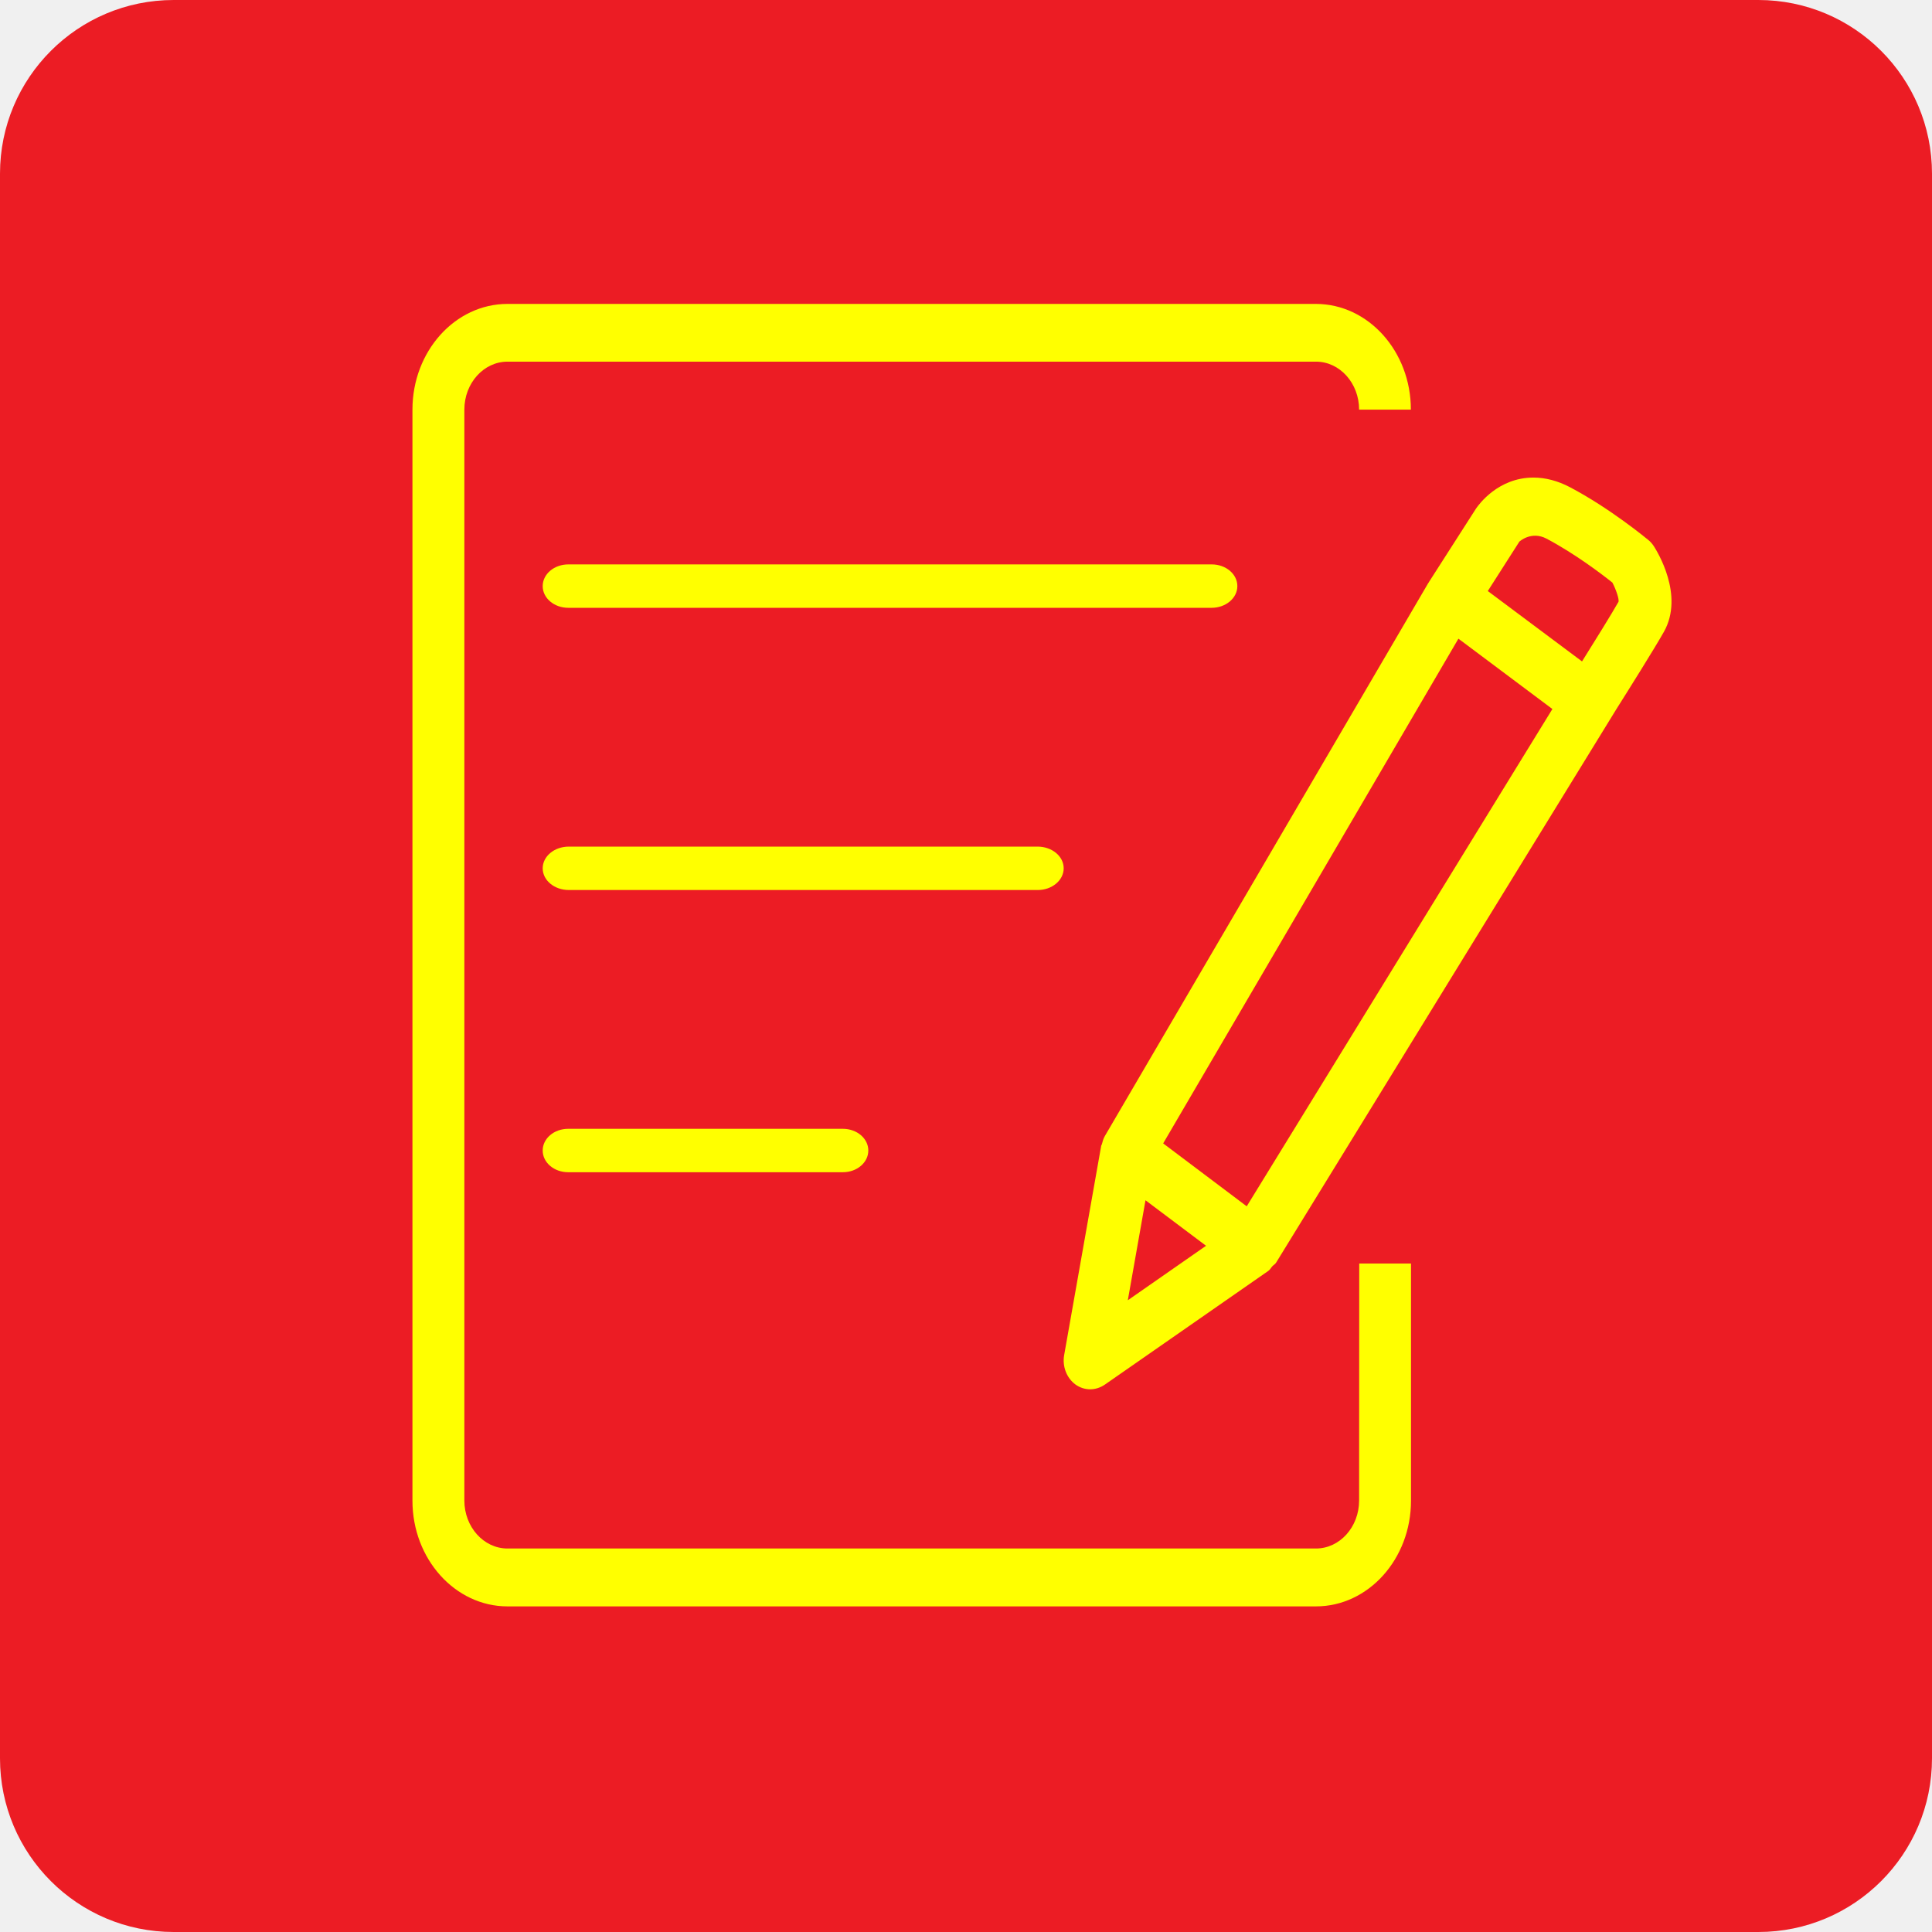
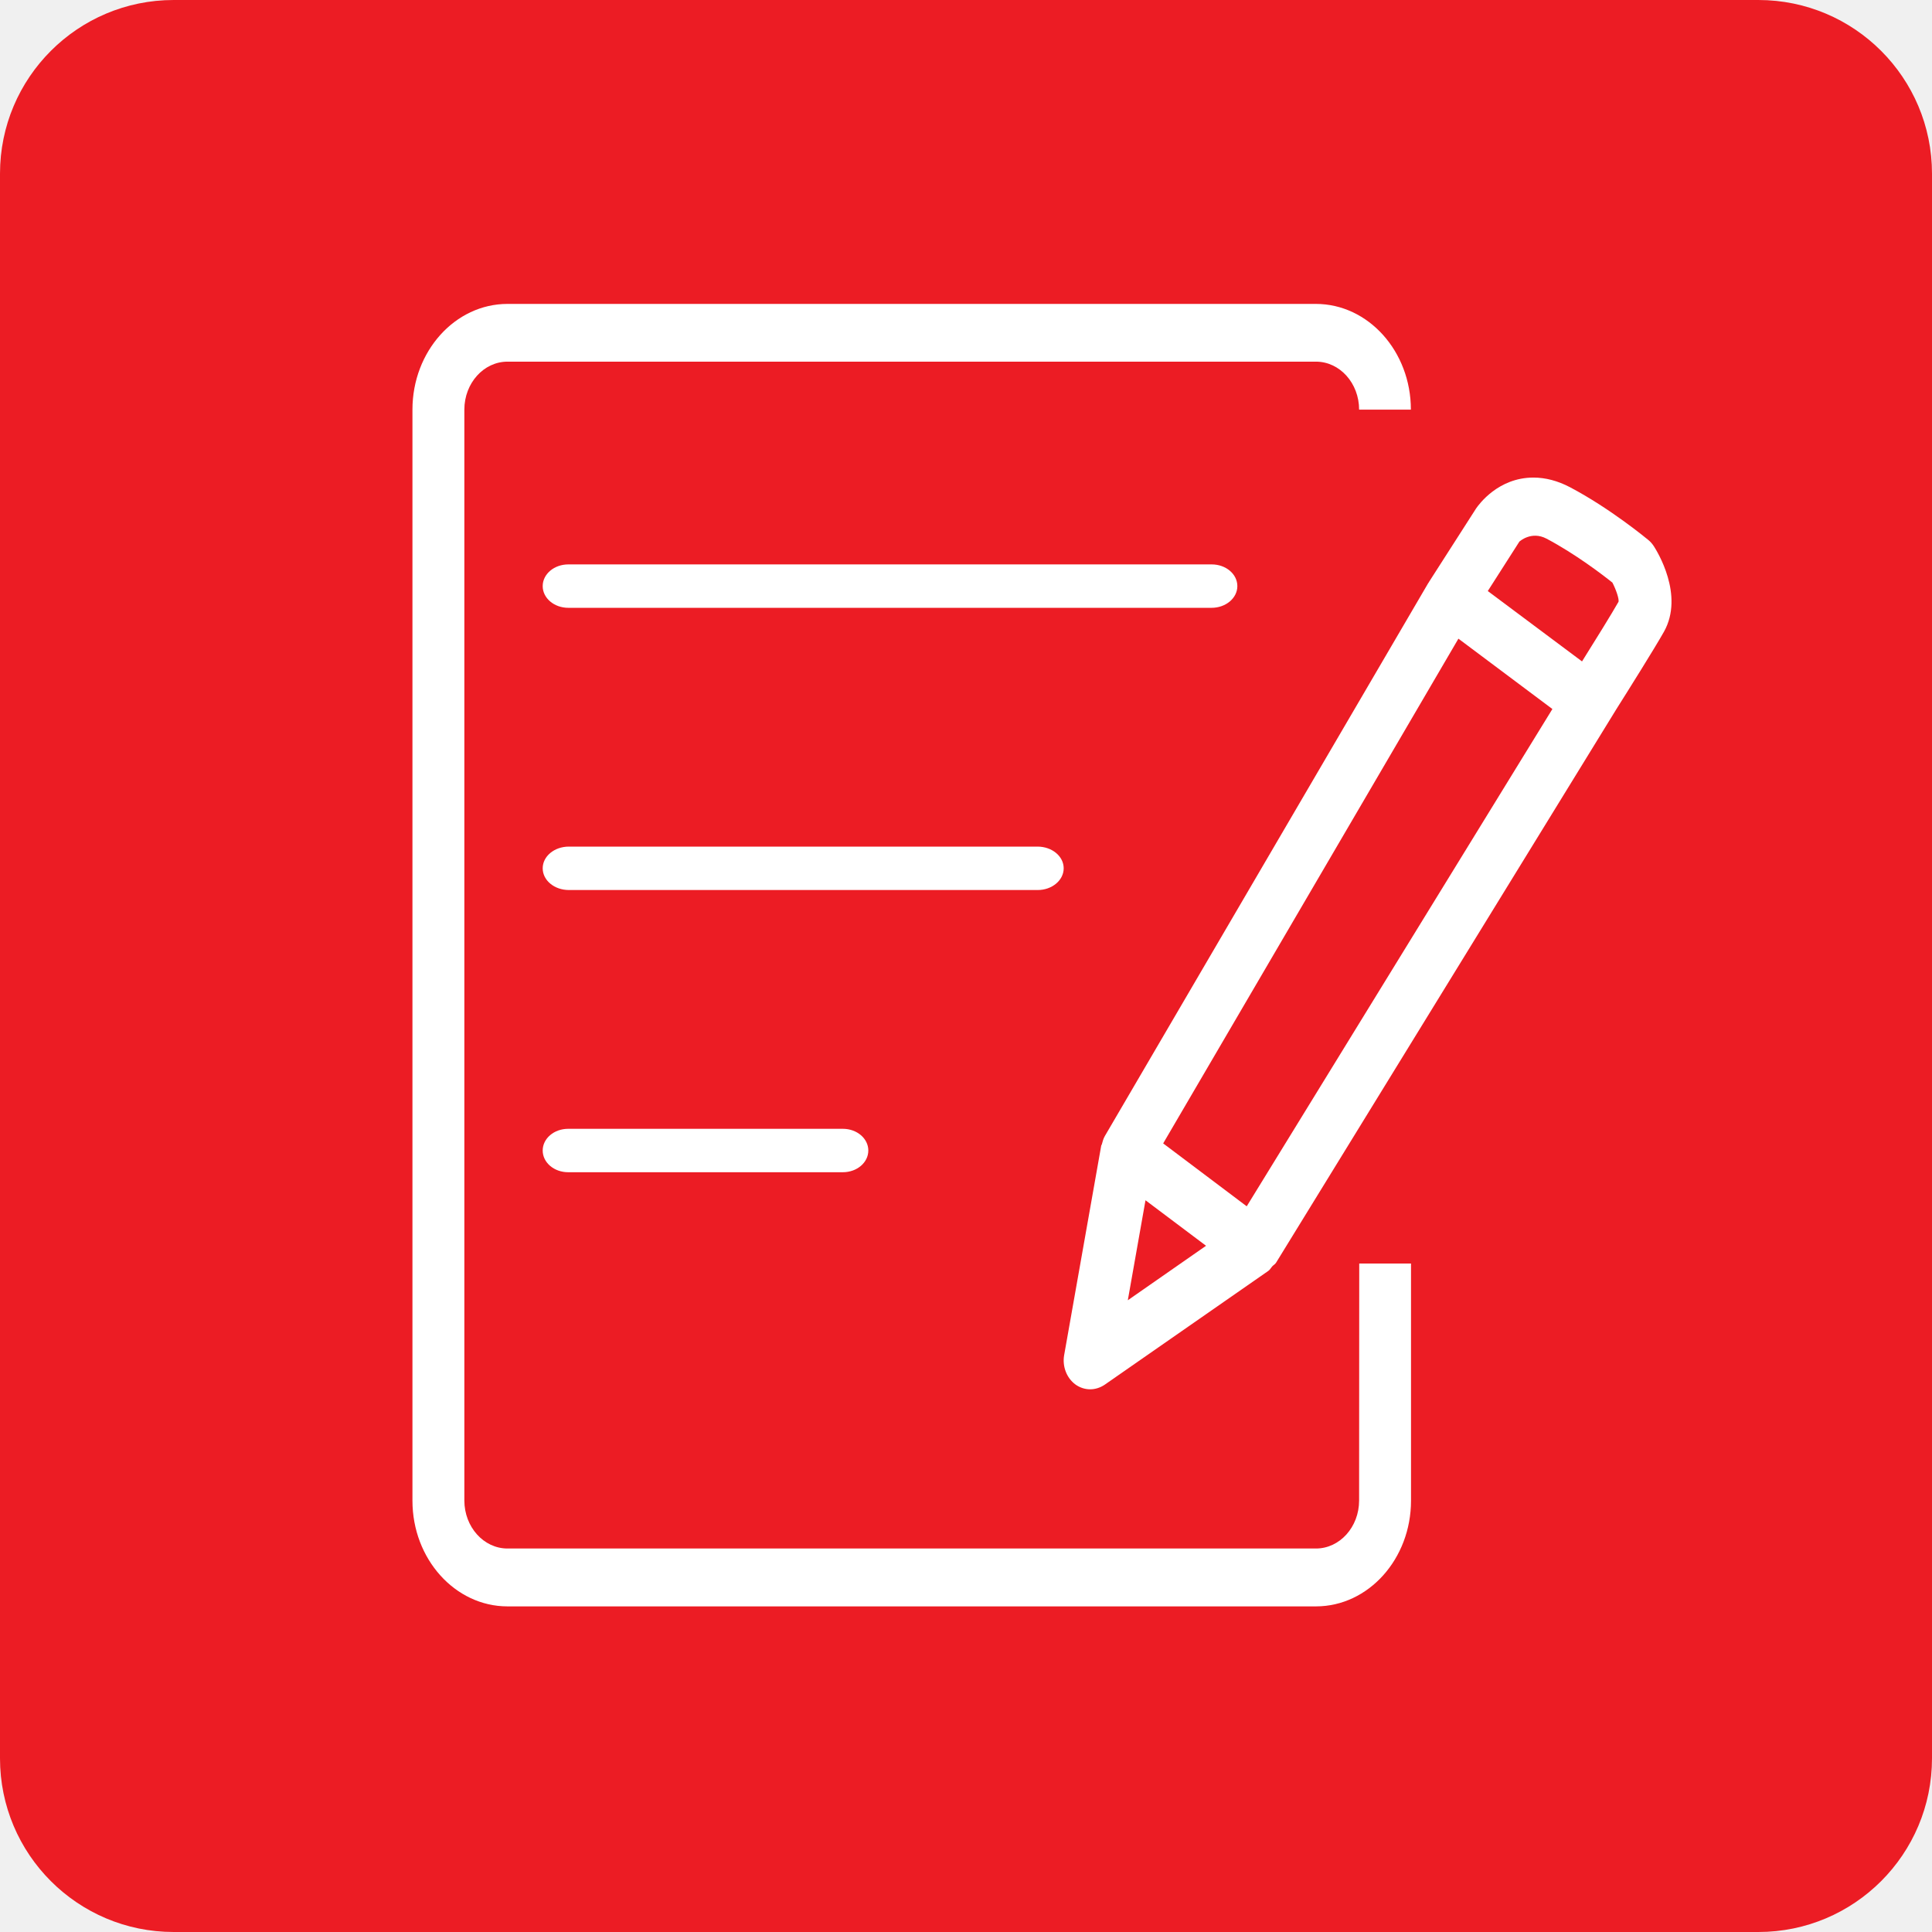
<svg xmlns="http://www.w3.org/2000/svg" width="89px" height="89px" viewBox="0 0 89 89" version="1.1">
  <defs />
  <g id="Page-1" stroke="none" stroke-width="1" fill="none" fill-rule="evenodd">
    <g id="notes">
      <rect id="biz_act" fill="#EC1C24" x="0" y="0" width="89" height="89" rx="8" />
-       <g transform="translate(19, 14)" fill="#FFFF00" fill-rule="nonzero" id="Shape">
+       <g transform="translate(19, 14)" fill="#FFFFFF" fill-rule="nonzero" id="Shape">
        <path d="M41.622,57.334 L4.378,57.334 C3.279,57.334 2.391,56.339 2.391,55.123 L2.391,4.87 C2.391,3.648 3.285,2.66 4.378,2.66 L41.622,2.66 C42.721,2.66 43.609,3.654 43.609,4.87 L45.994,4.87 C45.994,2.185 44.03,0 41.616,0 L4.378,0 C1.964,9.2408289e-16 0,2.185 0,4.87 L0,55.13 C0,57.815 1.964,60 4.378,60 L41.622,60 C44.036,60 46,57.815 46,55.13 L46,44.205 L43.615,44.205 L43.609,55.123 C43.609,56.346 42.715,57.334 41.622,57.334 Z" />
        <path d="M57.188,11.164 C57.116,11.054 57.032,10.957 56.937,10.879 C56.865,10.821 55.183,9.423 53.315,8.44 C52.758,8.149 52.195,8 51.639,8 C50.01,8 49.118,9.249 48.998,9.423 L46.825,12.813 C46.819,12.82 46.819,12.833 46.813,12.839 C46.807,12.846 46.801,12.852 46.795,12.859 L31.895,38.335 C31.823,38.458 31.793,38.588 31.757,38.717 C31.751,38.743 31.727,38.762 31.727,38.788 L30.021,48.428 C29.931,48.945 30.135,49.476 30.536,49.774 C30.739,49.922 30.979,50 31.218,50 C31.446,50 31.679,49.929 31.883,49.793 L39.426,44.546 C39.504,44.494 39.546,44.404 39.611,44.333 C39.665,44.274 39.737,44.242 39.785,44.165 L55.464,18.662 C55.991,17.827 57.206,15.893 57.655,15.097 C58.595,13.409 57.332,11.39 57.188,11.164 Z M50.992,10.95 C50.998,10.944 51.543,10.445 52.243,10.814 C53.566,11.513 54.835,12.483 55.278,12.839 C55.44,13.15 55.59,13.583 55.56,13.719 C55.242,14.282 54.458,15.543 53.878,16.469 L49.537,13.227 L50.992,10.95 Z M52.513,18.662 L38.432,41.57 L34.583,38.672 L48.184,15.421 L52.513,18.662 Z M32.954,45.898 L33.769,41.292 L36.558,43.388 L32.954,45.898 Z" />
        <path d="M38,13 C38,12.446 37.473,12 36.818,12 L7.182,12 C6.527,12 6,12.446 6,13 C6,13.554 6.527,14 7.182,14 L36.812,14 C37.467,14 38,13.554 38,13 Z" />
        <path d="M30,26 C30,25.446 29.463,25 28.796,25 L7.204,25 C6.537,25 6,25.446 6,26 C6,26.554 6.537,27 7.204,27 L28.796,27 C29.457,27.005 30,26.554 30,26 Z" />
        <path d="M7.173,38 C6.523,38 6,38.446 6,39 C6,39.554 6.523,40 7.173,40 L19.827,40 C20.477,40 21,39.554 21,39 C21,38.446 20.477,38 19.827,38 L7.173,38 Z" />
      </g>
    </g>
  </g>
</svg>
